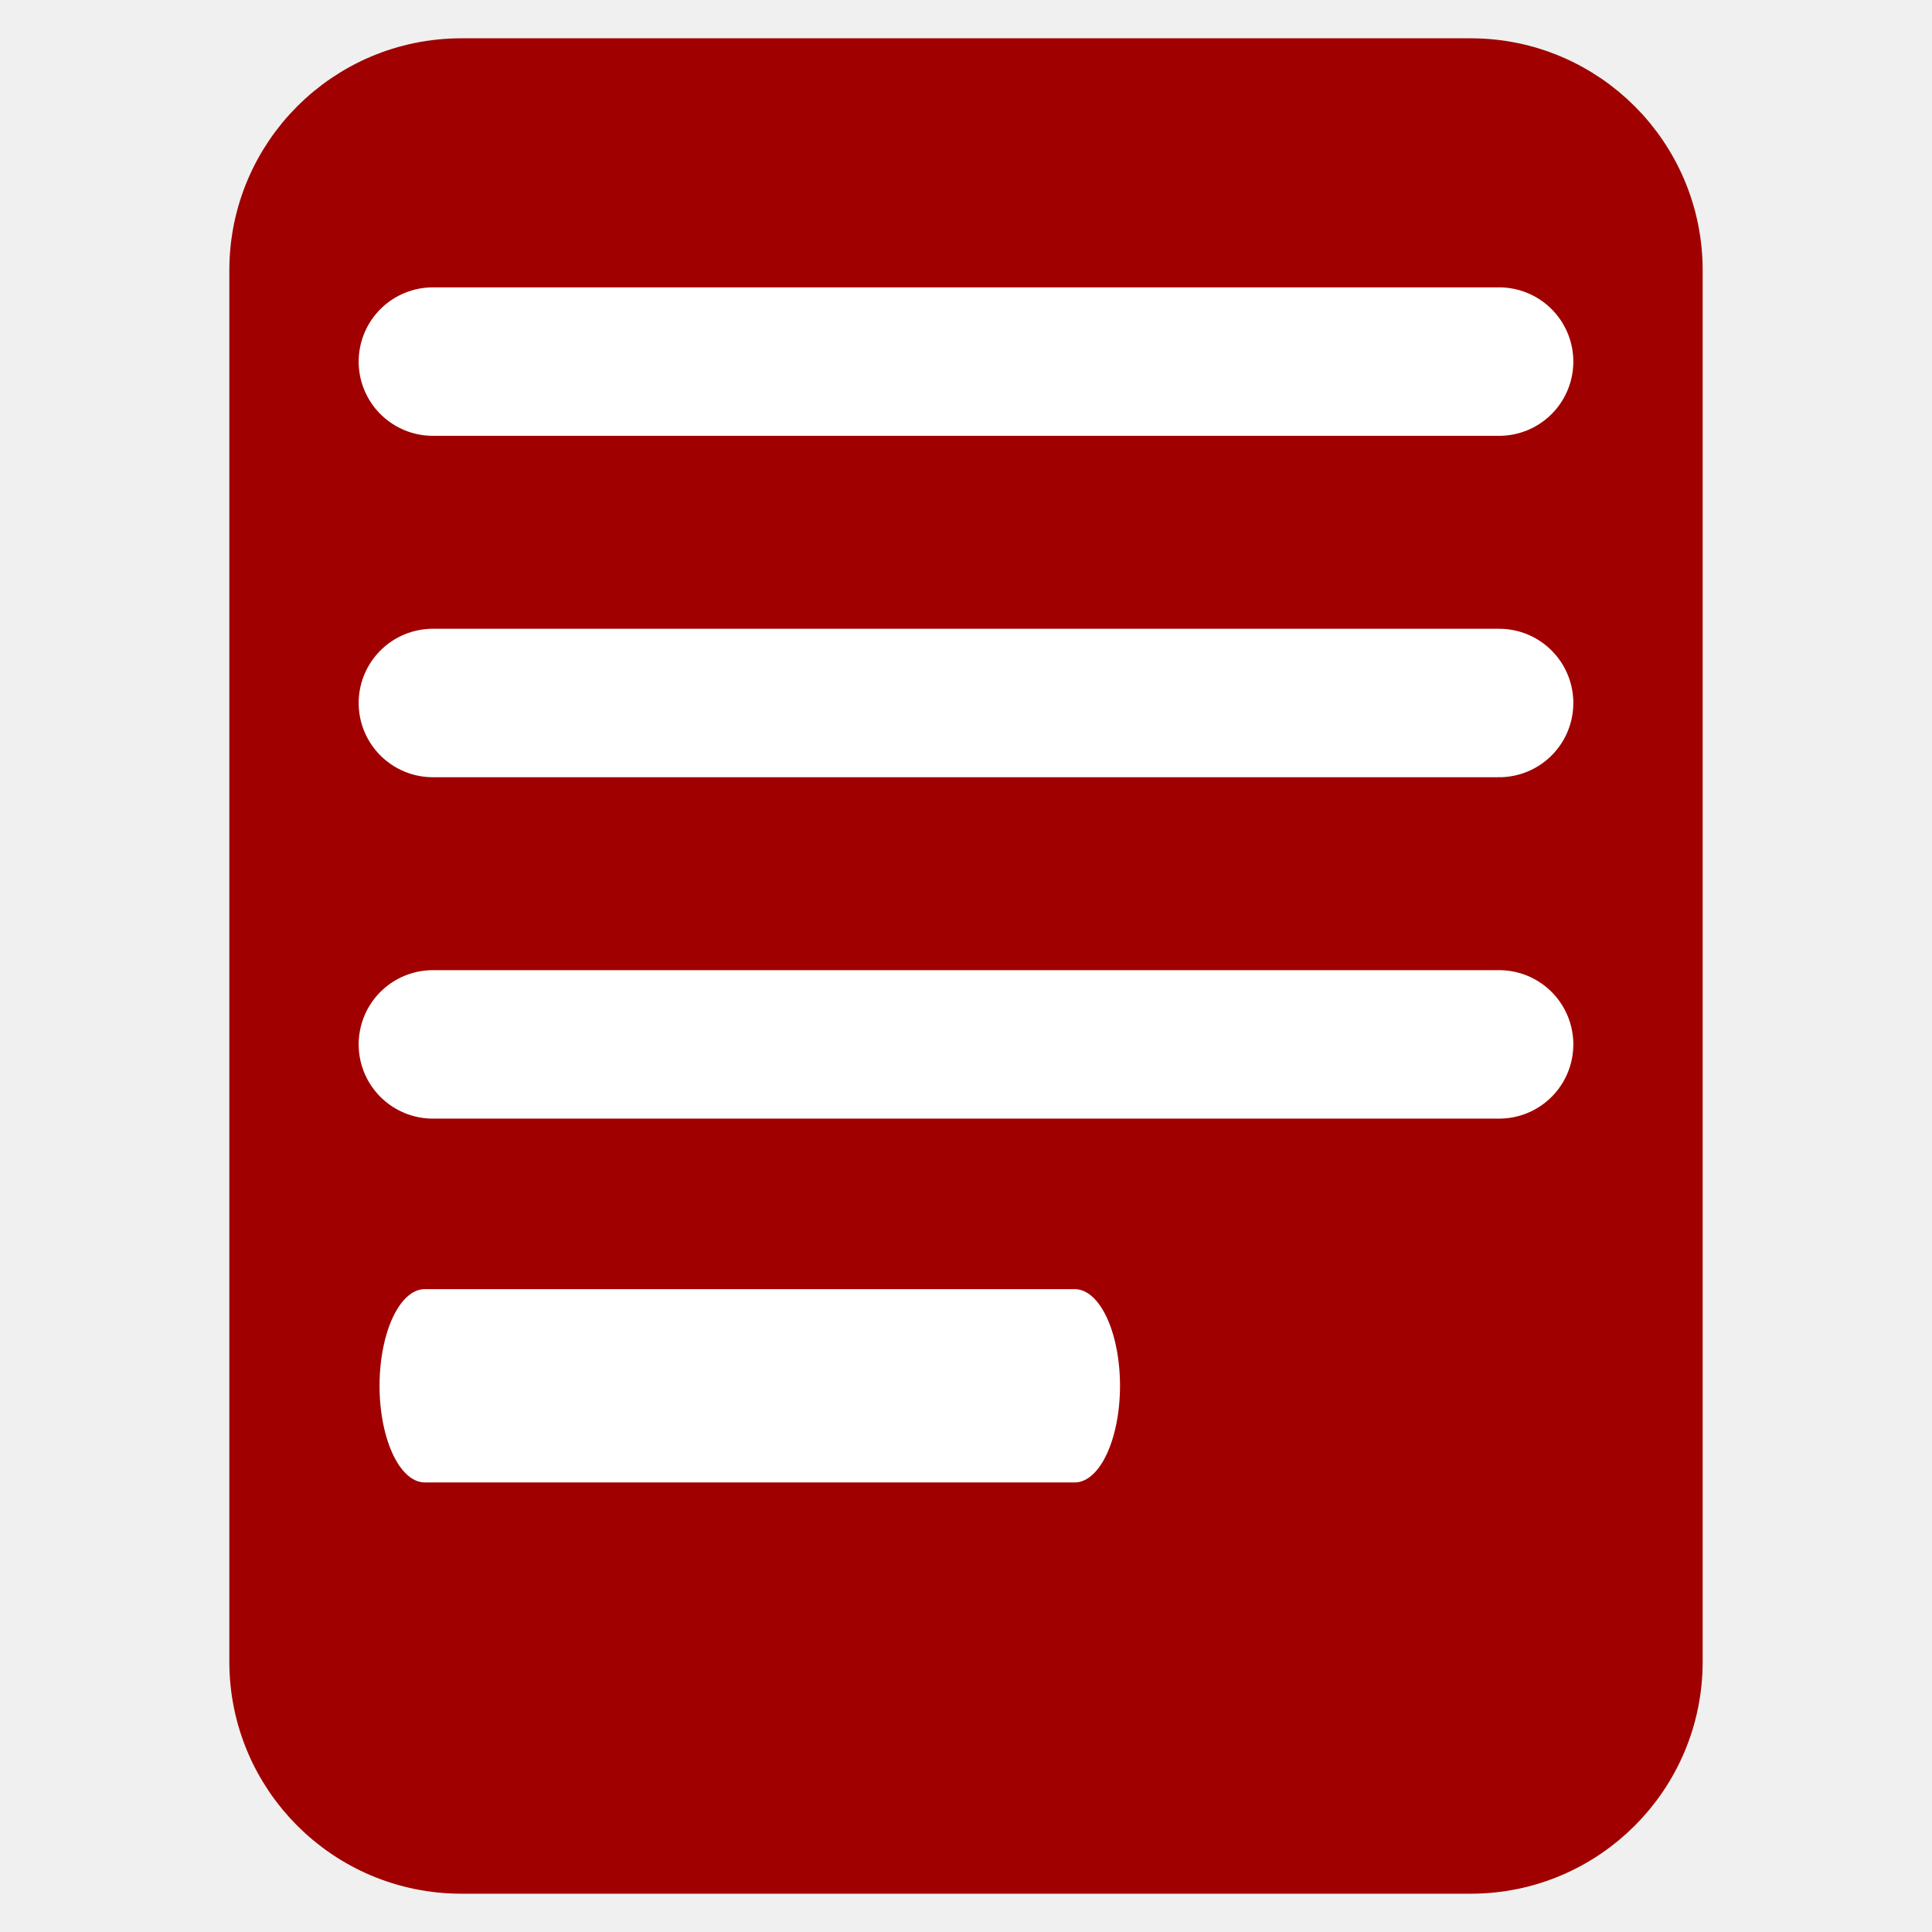
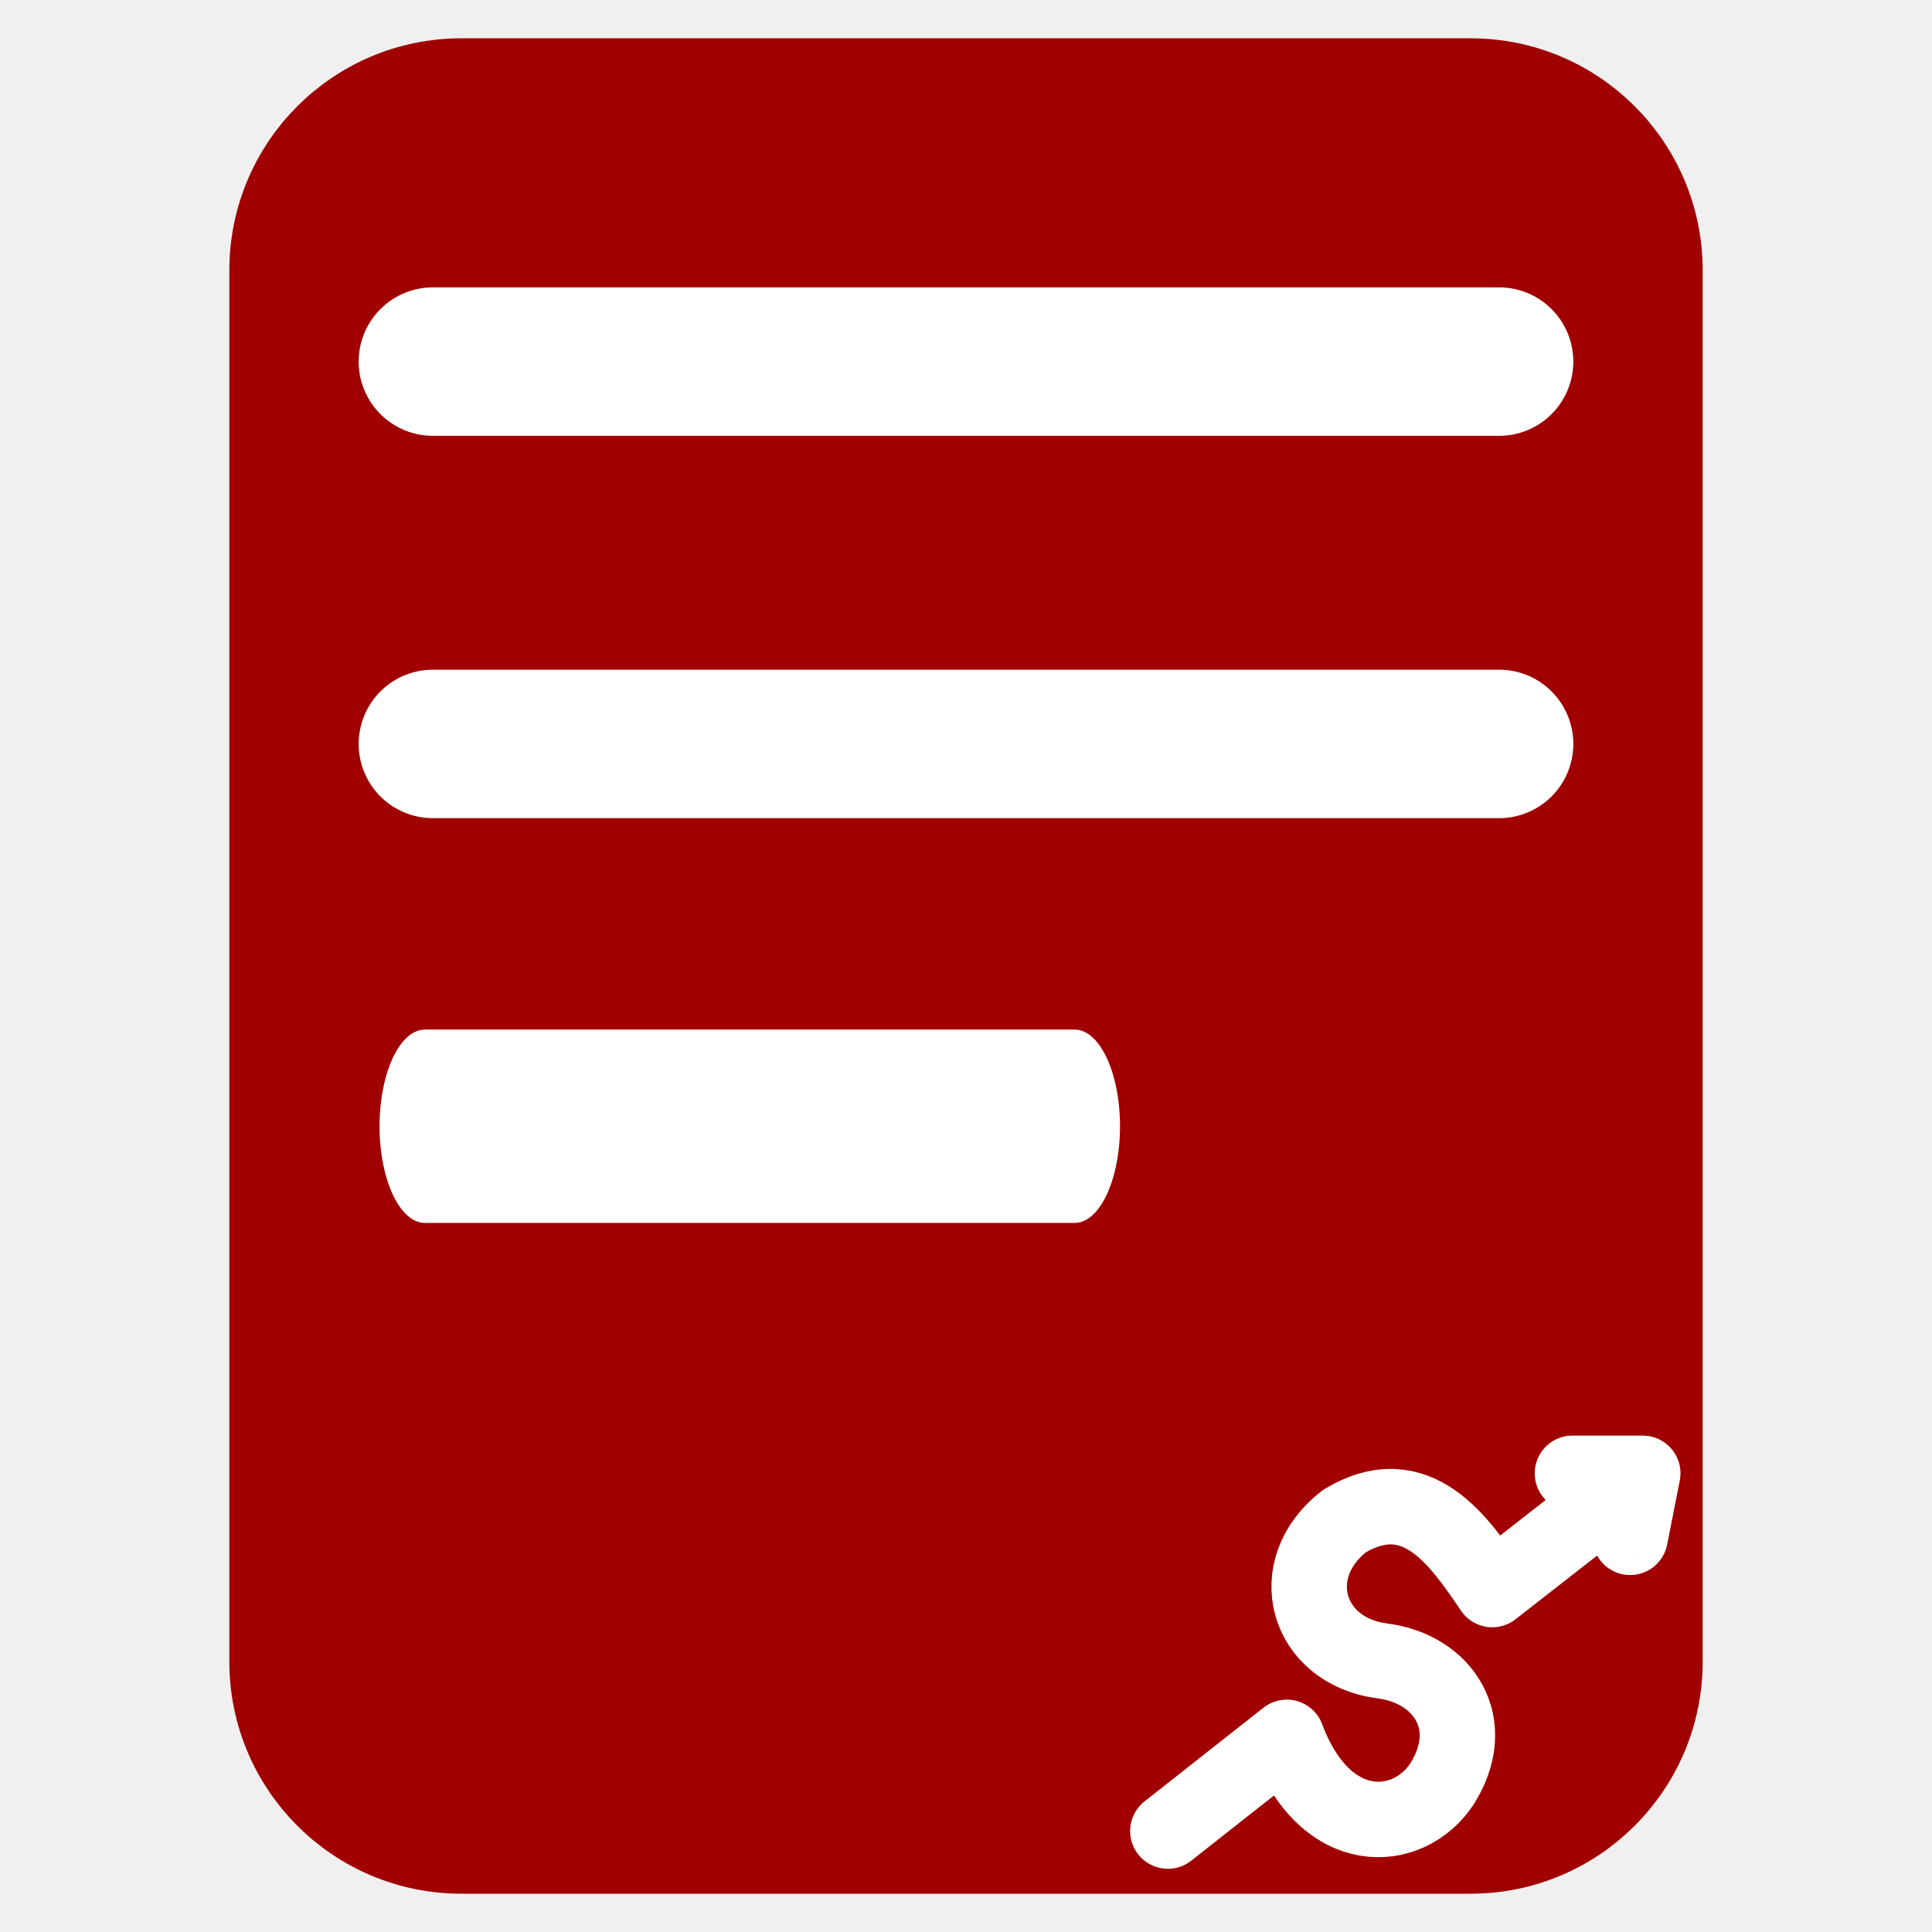
<svg xmlns="http://www.w3.org/2000/svg" xmlns:xlink="http://www.w3.org/1999/xlink" width="128" height="128" id="svg2" version="1.1">
-   <defs id="defs4" />
+   <defs id="defs4">
+     <marker orient="auto" refY="0.0" refX="0.0" id="Arrow1Send" style="overflow:visible;">
+       <path id="path4011" d="M 0.0,0.0 L 5.0,-5.0 L -12.5,0.0 L 5.0,5.0 L 0.0,0.0 z " style="fill-rule:evenodd;stroke:#000000;stroke-width:1.0pt;marker-start:none;" transform="scale(0.2) rotate(180) translate(6,0)" />
+     </marker>
+     <marker orient="auto" refY="0.0" refX="0.0" id="Arrow2Lend" style="overflow:visible;">
+       <path id="path4017" style="font-size:12.0;fill-rule:evenodd;stroke-width:0.625;stroke-linejoin:round;" d="M 8.719,4.034 L -2.207,0.016 L 8.719,-4.002 C 6.973,-1.63 6.983,1.616 8.719,4.034 z " transform="scale(1.1) rotate(180) translate(1,0)" />
+     </marker>
+   </defs>
  <g id="layer1" transform="translate(0,-924.3622)">
    <rect style="fill:#a00000;fill-opacity:1;stroke:#a00000;stroke-width:4;stroke-miterlimit:4;stroke-opacity:1;stroke-dasharray:none" id="rect2985" width="93.612" height="118.925" x="17.194" y="-1047.825" ry="13.373" transform="scale(1,-1)" />
    <path style="fill:none;stroke:#ffffff;stroke-width:9.836;stroke-linecap:round;stroke-linejoin:miter;stroke-miterlimit:4;stroke-opacity:1;stroke-dasharray:none" d="m 28.68,948.319 70.639,0" id="path3755" />
-     <use x="0" y="0" xlink:href="#path3755" id="use3779" transform="translate(0,22.61825)" width="128" height="128" />
-     <use x="0" y="0" xlink:href="#use3779" id="use3781" transform="translate(0,22.61826)" width="128" height="128" />
-     <use height="128" width="128" transform="matrix(0.6095928,0,0,1.302122,10.66064,-248.1051)" id="use3783" xlink:href="#use3779" y="0" x="0" />
+     <use x="0" y="0" xlink:href="#path3755" id="use3779" transform="translate(1.5000001e-7,25.33037)" width="128" height="128" />
+     <use height="128" width="128" transform="matrix(0.6095928,0,0,1.302122,10.66064,-268.8307)" id="use3783" xlink:href="#use3779" y="0" x="0" />
+     <g id="g4812" transform="translate(-4.776119,-1.910448)">
+       <g id="g4809">
+         <path style="fill:none;stroke:#ffffff;stroke-width:5;stroke-linecap:round;stroke-linejoin:round;stroke-miterlimit:4;stroke-opacity:1;stroke-dasharray:none;marker-end:none" d="m 82.149,1047.586 7.881,-6.209 c 2.55,6.833 8.039,6.452 10.269,3.104 2.523,-3.978 0.123,-7.646 -3.934,-8.168 -5.061,-0.651 -6.601,-6.099 -2.514,-9.265 4.79,-2.869 7.616,1.336 9.791,4.537 l 9.791,-7.642" id="path3043" />
+       </g>
+       <path transform="translate(0,924.3622)" id="path4807" d="m 113.612,99.522 -4.657,0 c 3.116,1.929 1.924,-0.369 2.482,1.629 1.297,2.971 0.675,0.027 1.339,2.61 z" style="fill:#ffffff;fill-opacity:1;stroke:#ffffff;stroke-width:5;stroke-linecap:round;stroke-linejoin:round;stroke-miterlimit:4;stroke-opacity:1;stroke-dasharray:none" />
+     </g>
  </g>
</svg>
